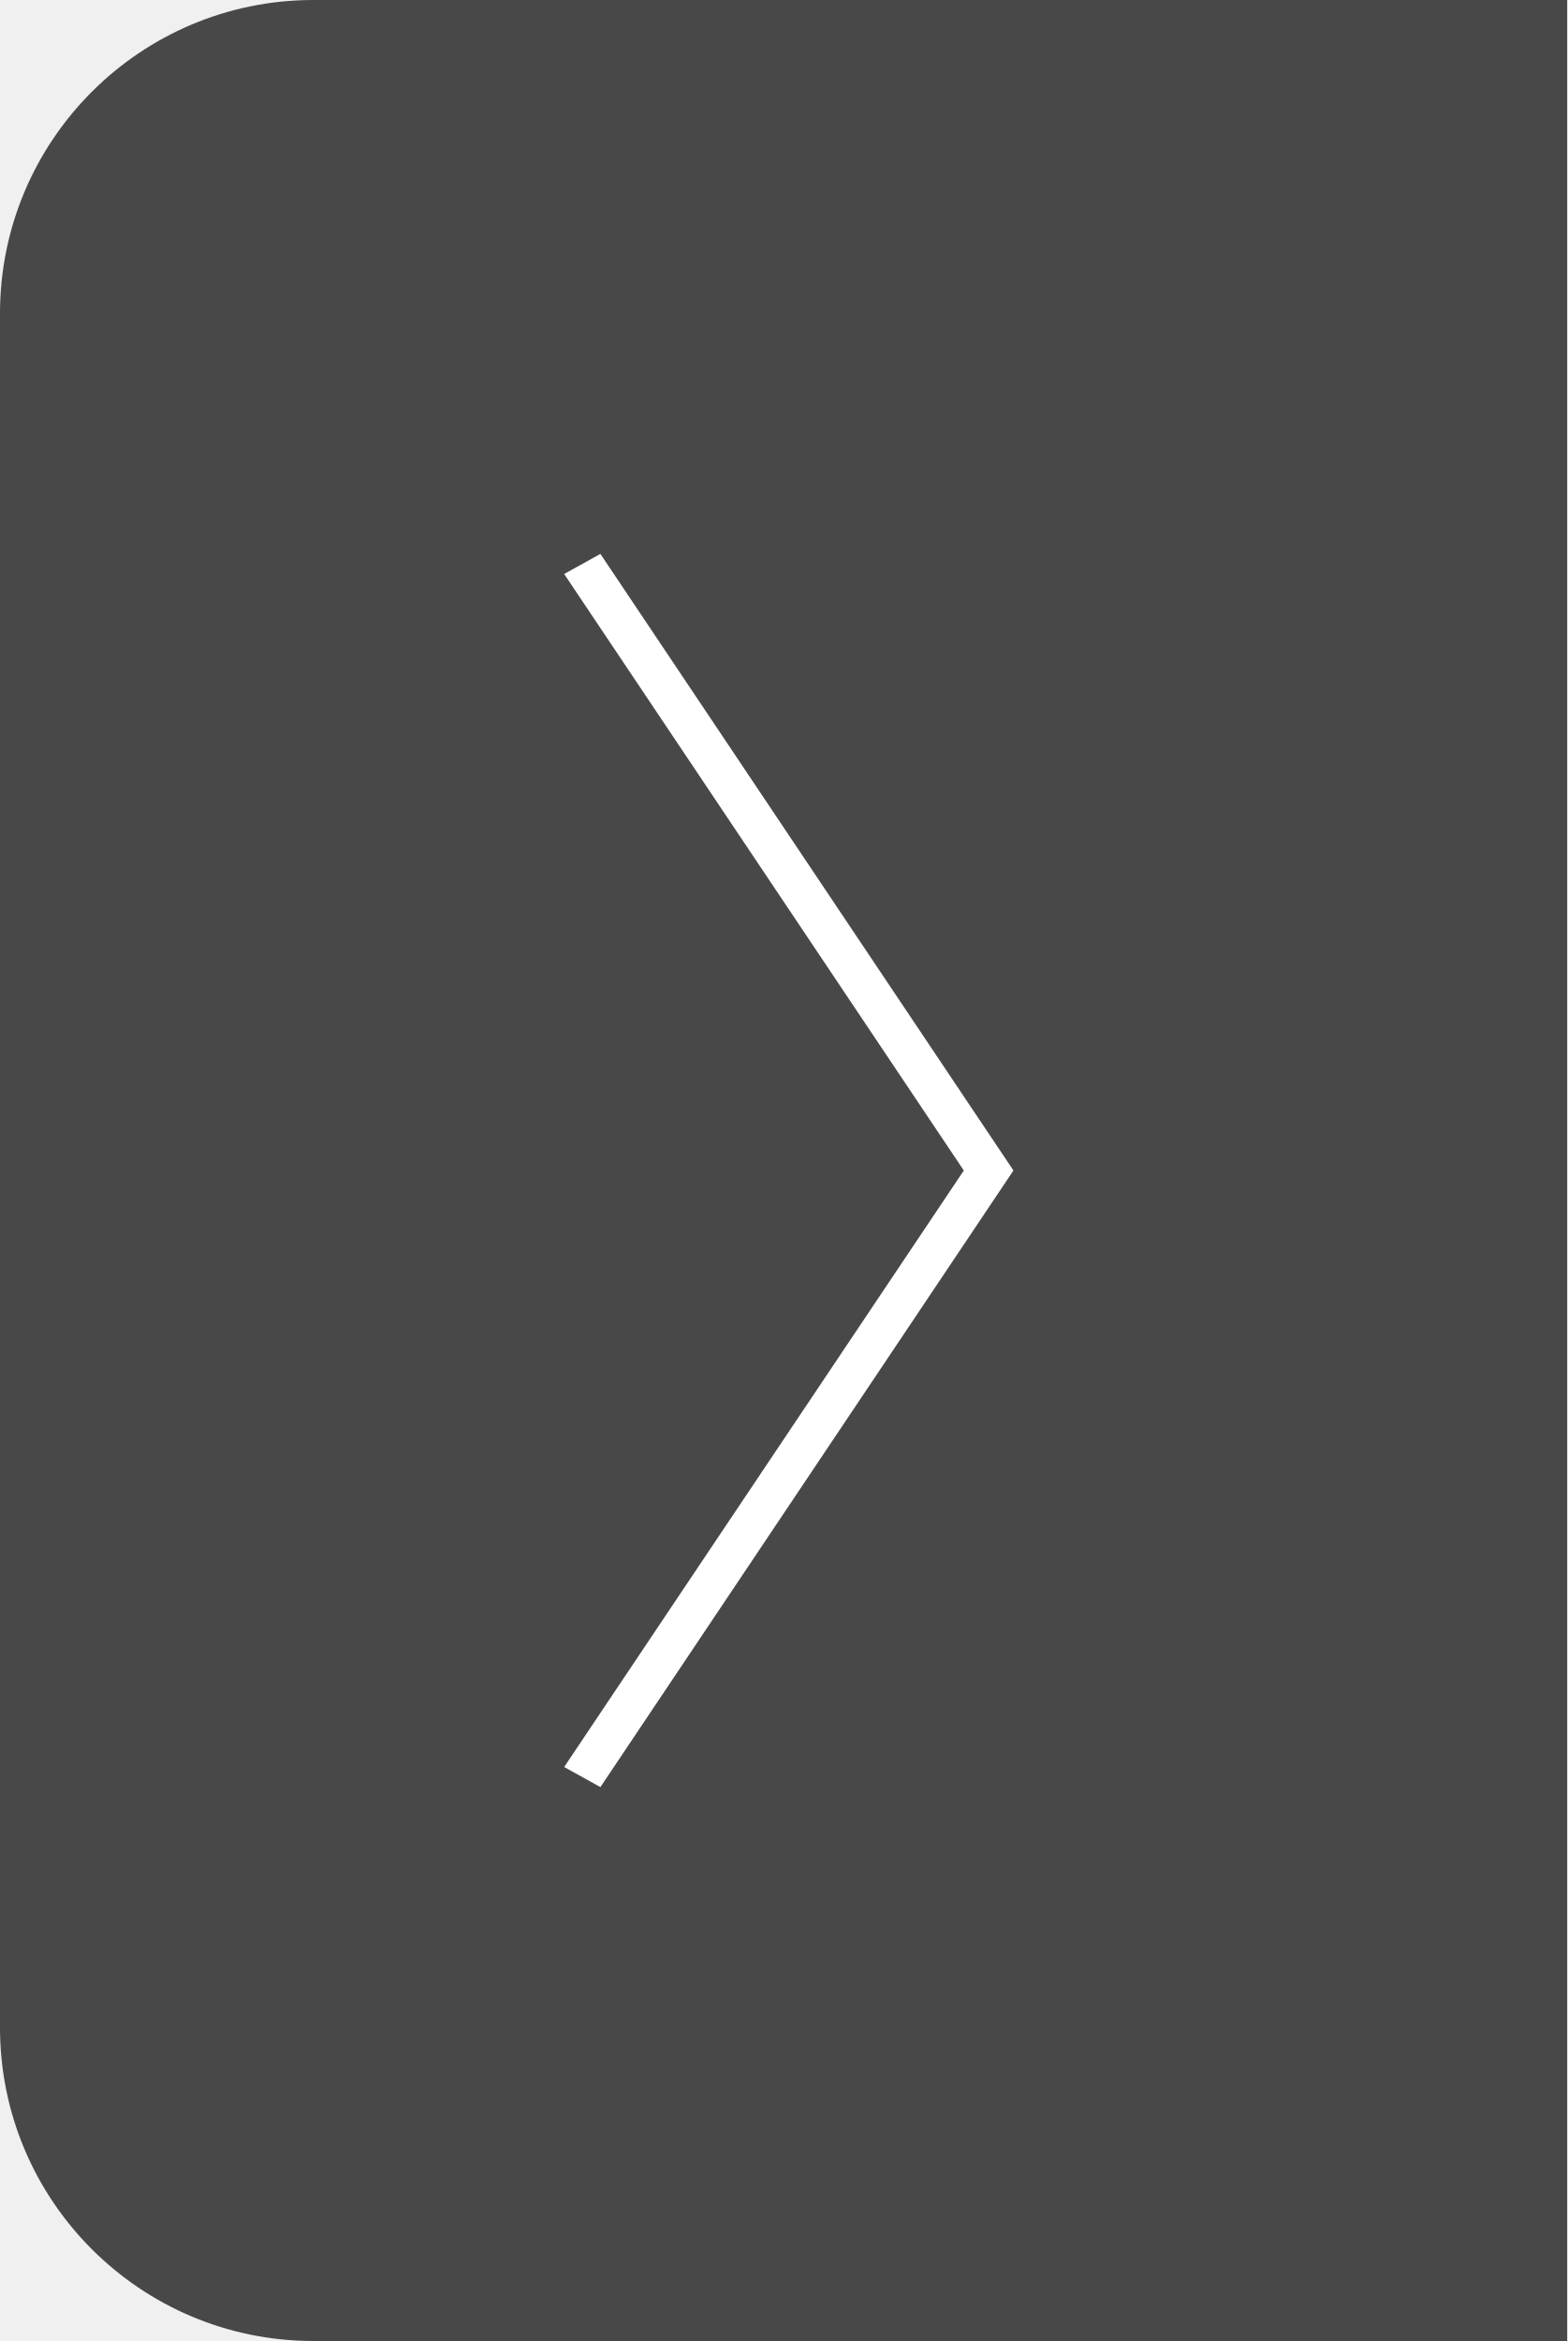
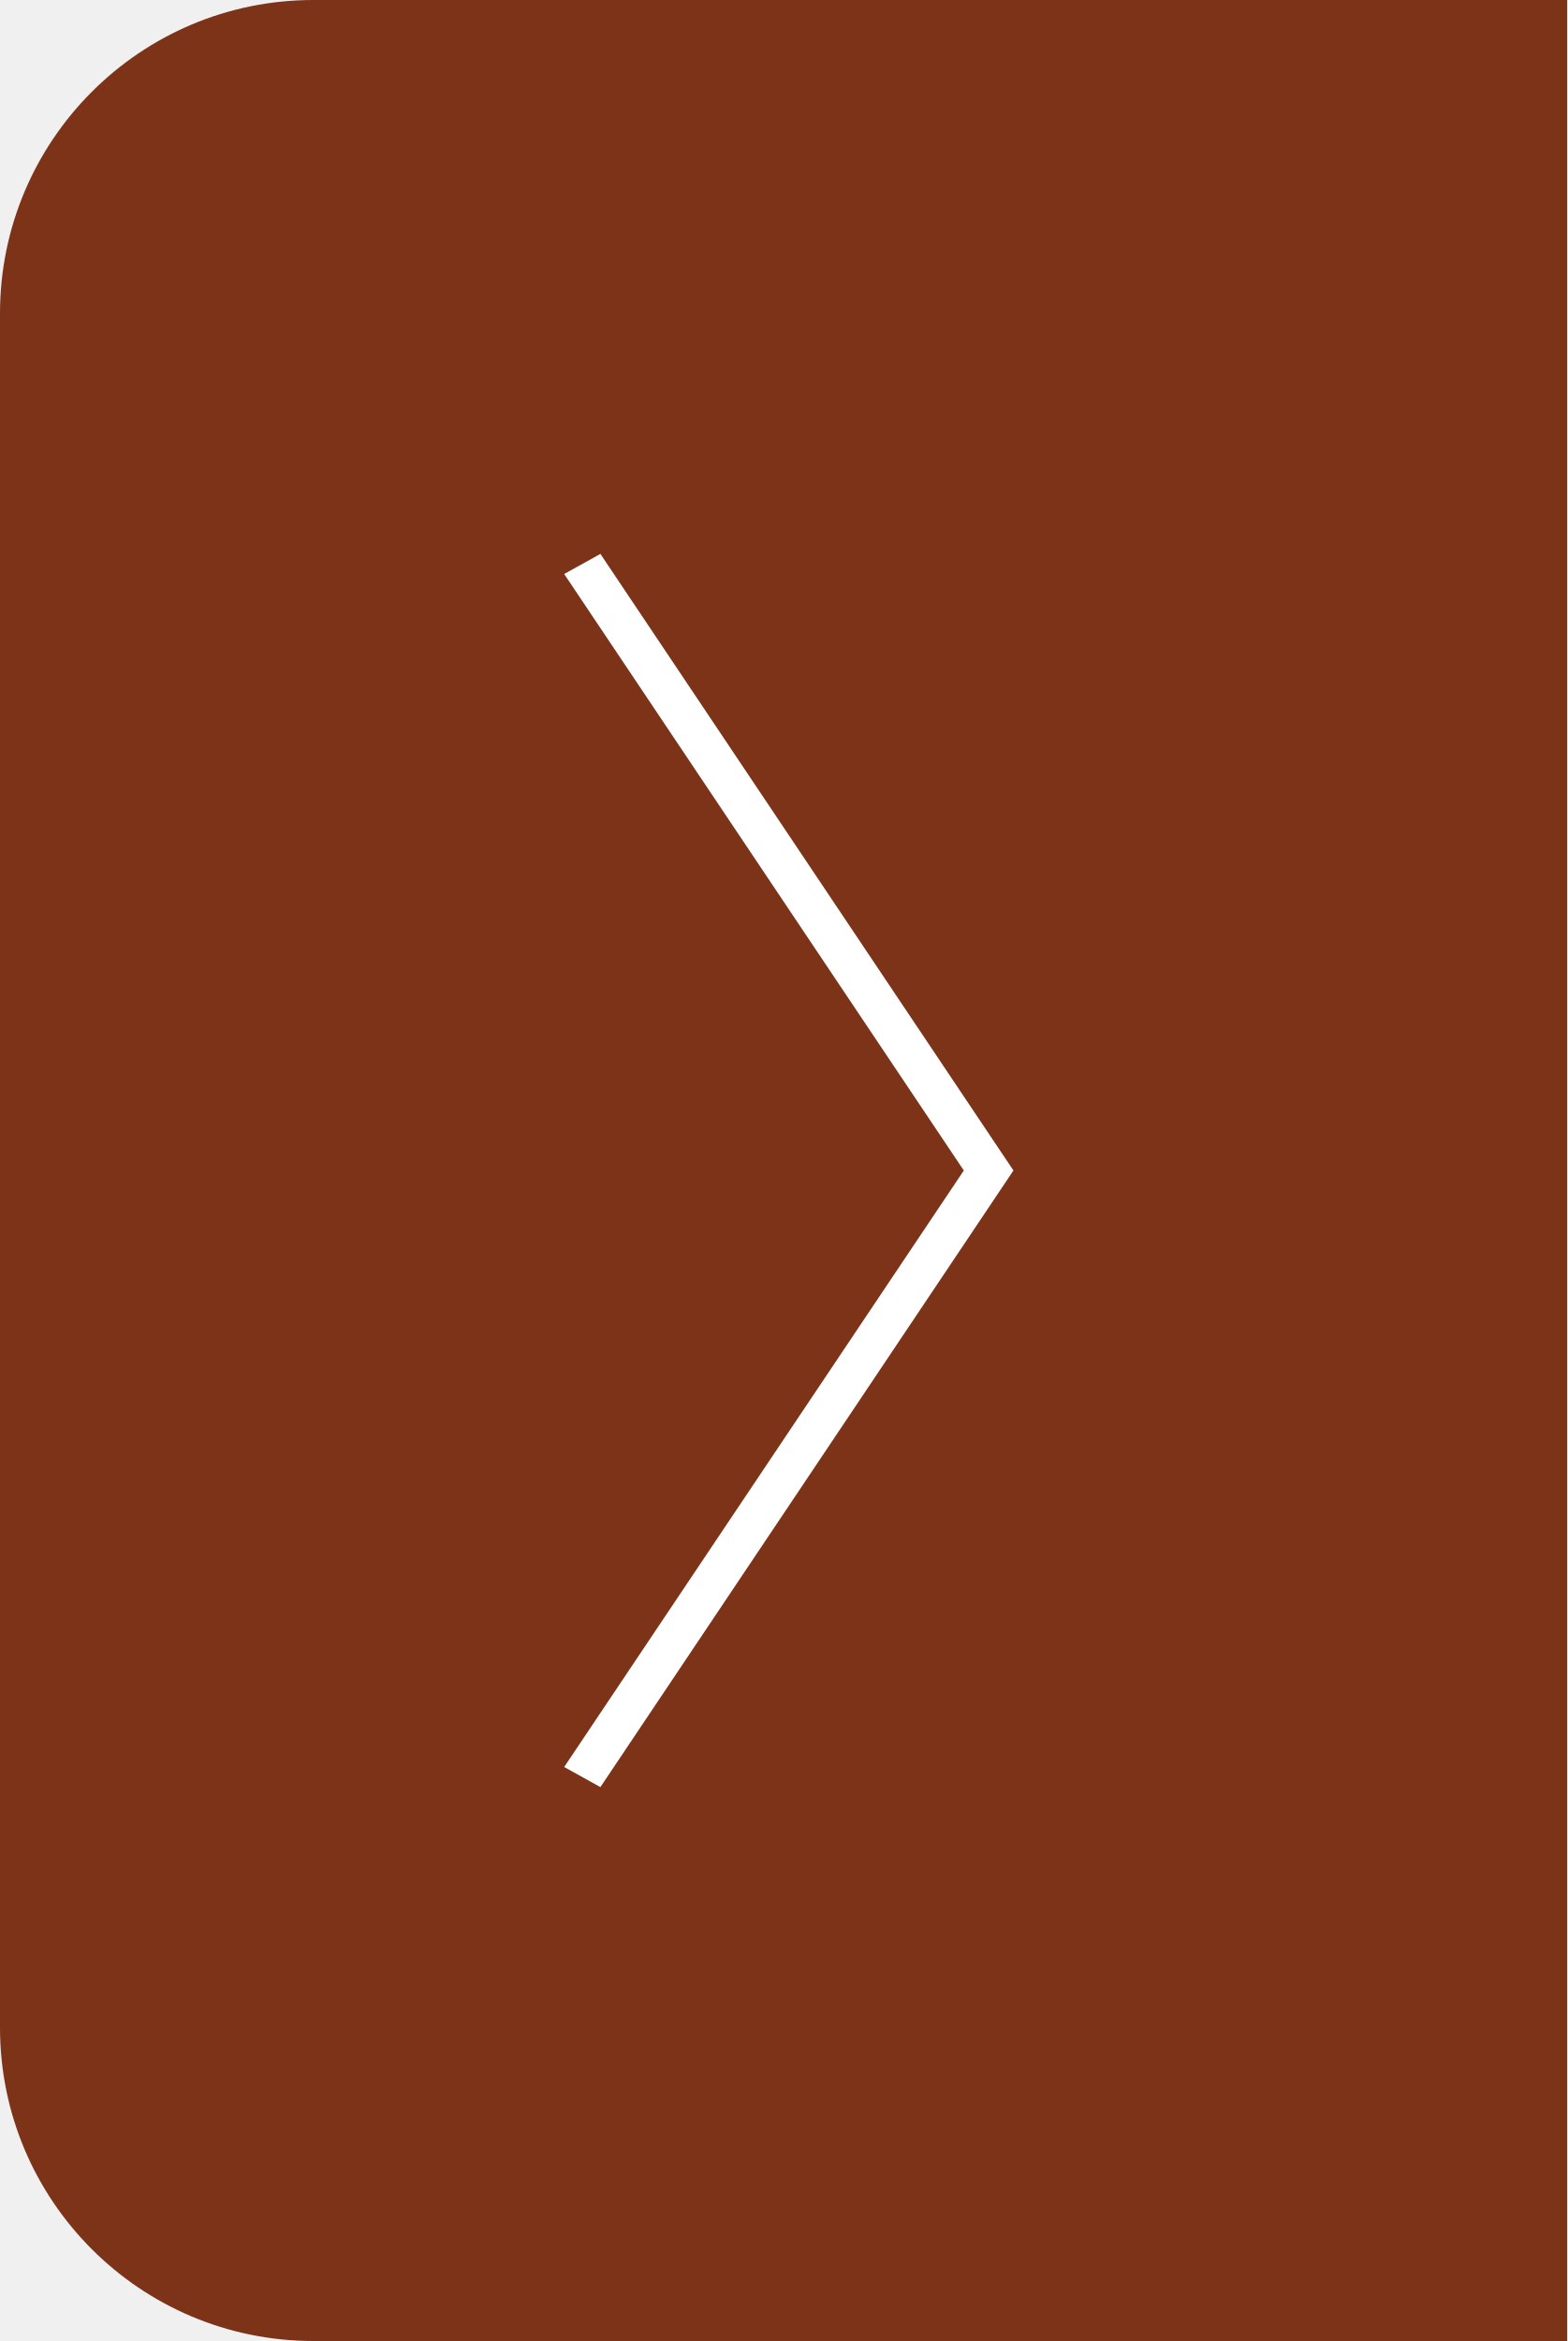
<svg xmlns="http://www.w3.org/2000/svg" width="150" height="224" viewBox="0 0 150 224" fill="none">
-   <path d="M0 30C0 13.431 13.431 0 30 0H150V224H30C13.431 224 0 210.569 0 194V30Z" fill="black" fill-opacity="0.7" />
+   <path d="M0 30C0 13.431 13.431 0 30 0H150V224H30C13.431 224 0 210.569 0 194V30Z" fill="#6F1E01" fill-opacity="0.9" />
  <path d="M54 169.076L92.251 112L54 54.924L57.466 53L97 112L57.466 171L54 169.076Z" fill="white" />
</svg>
